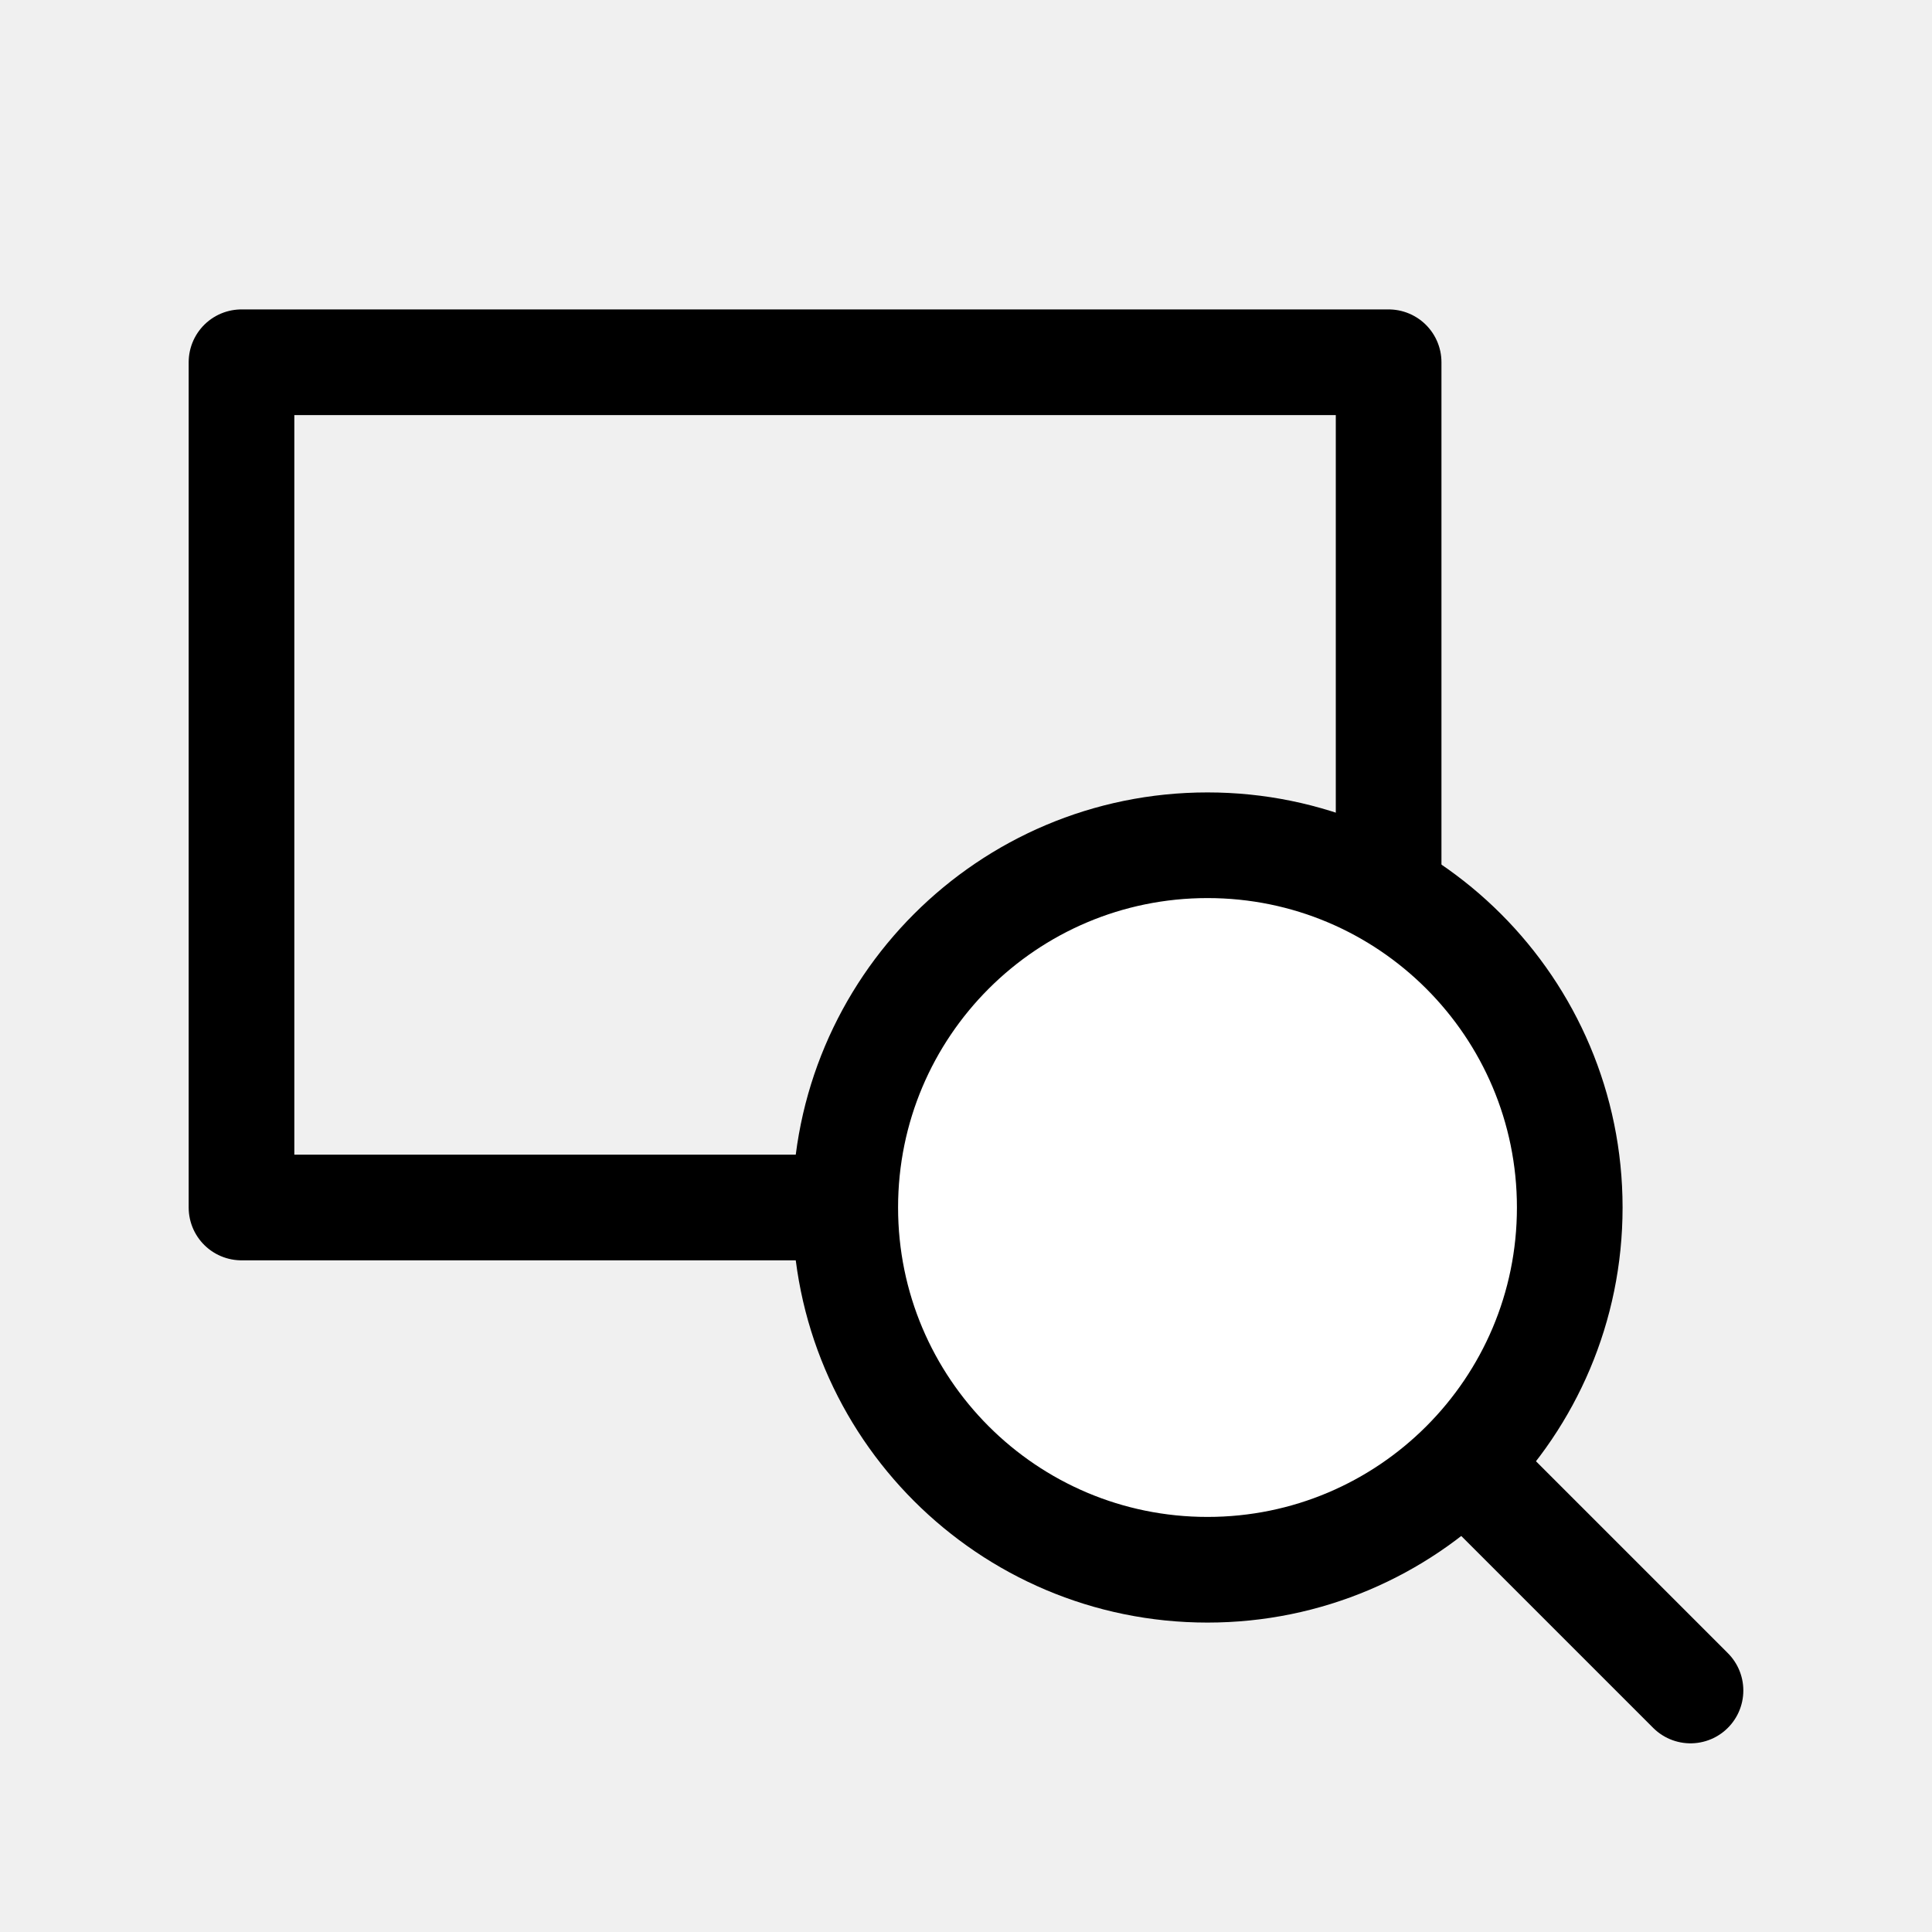
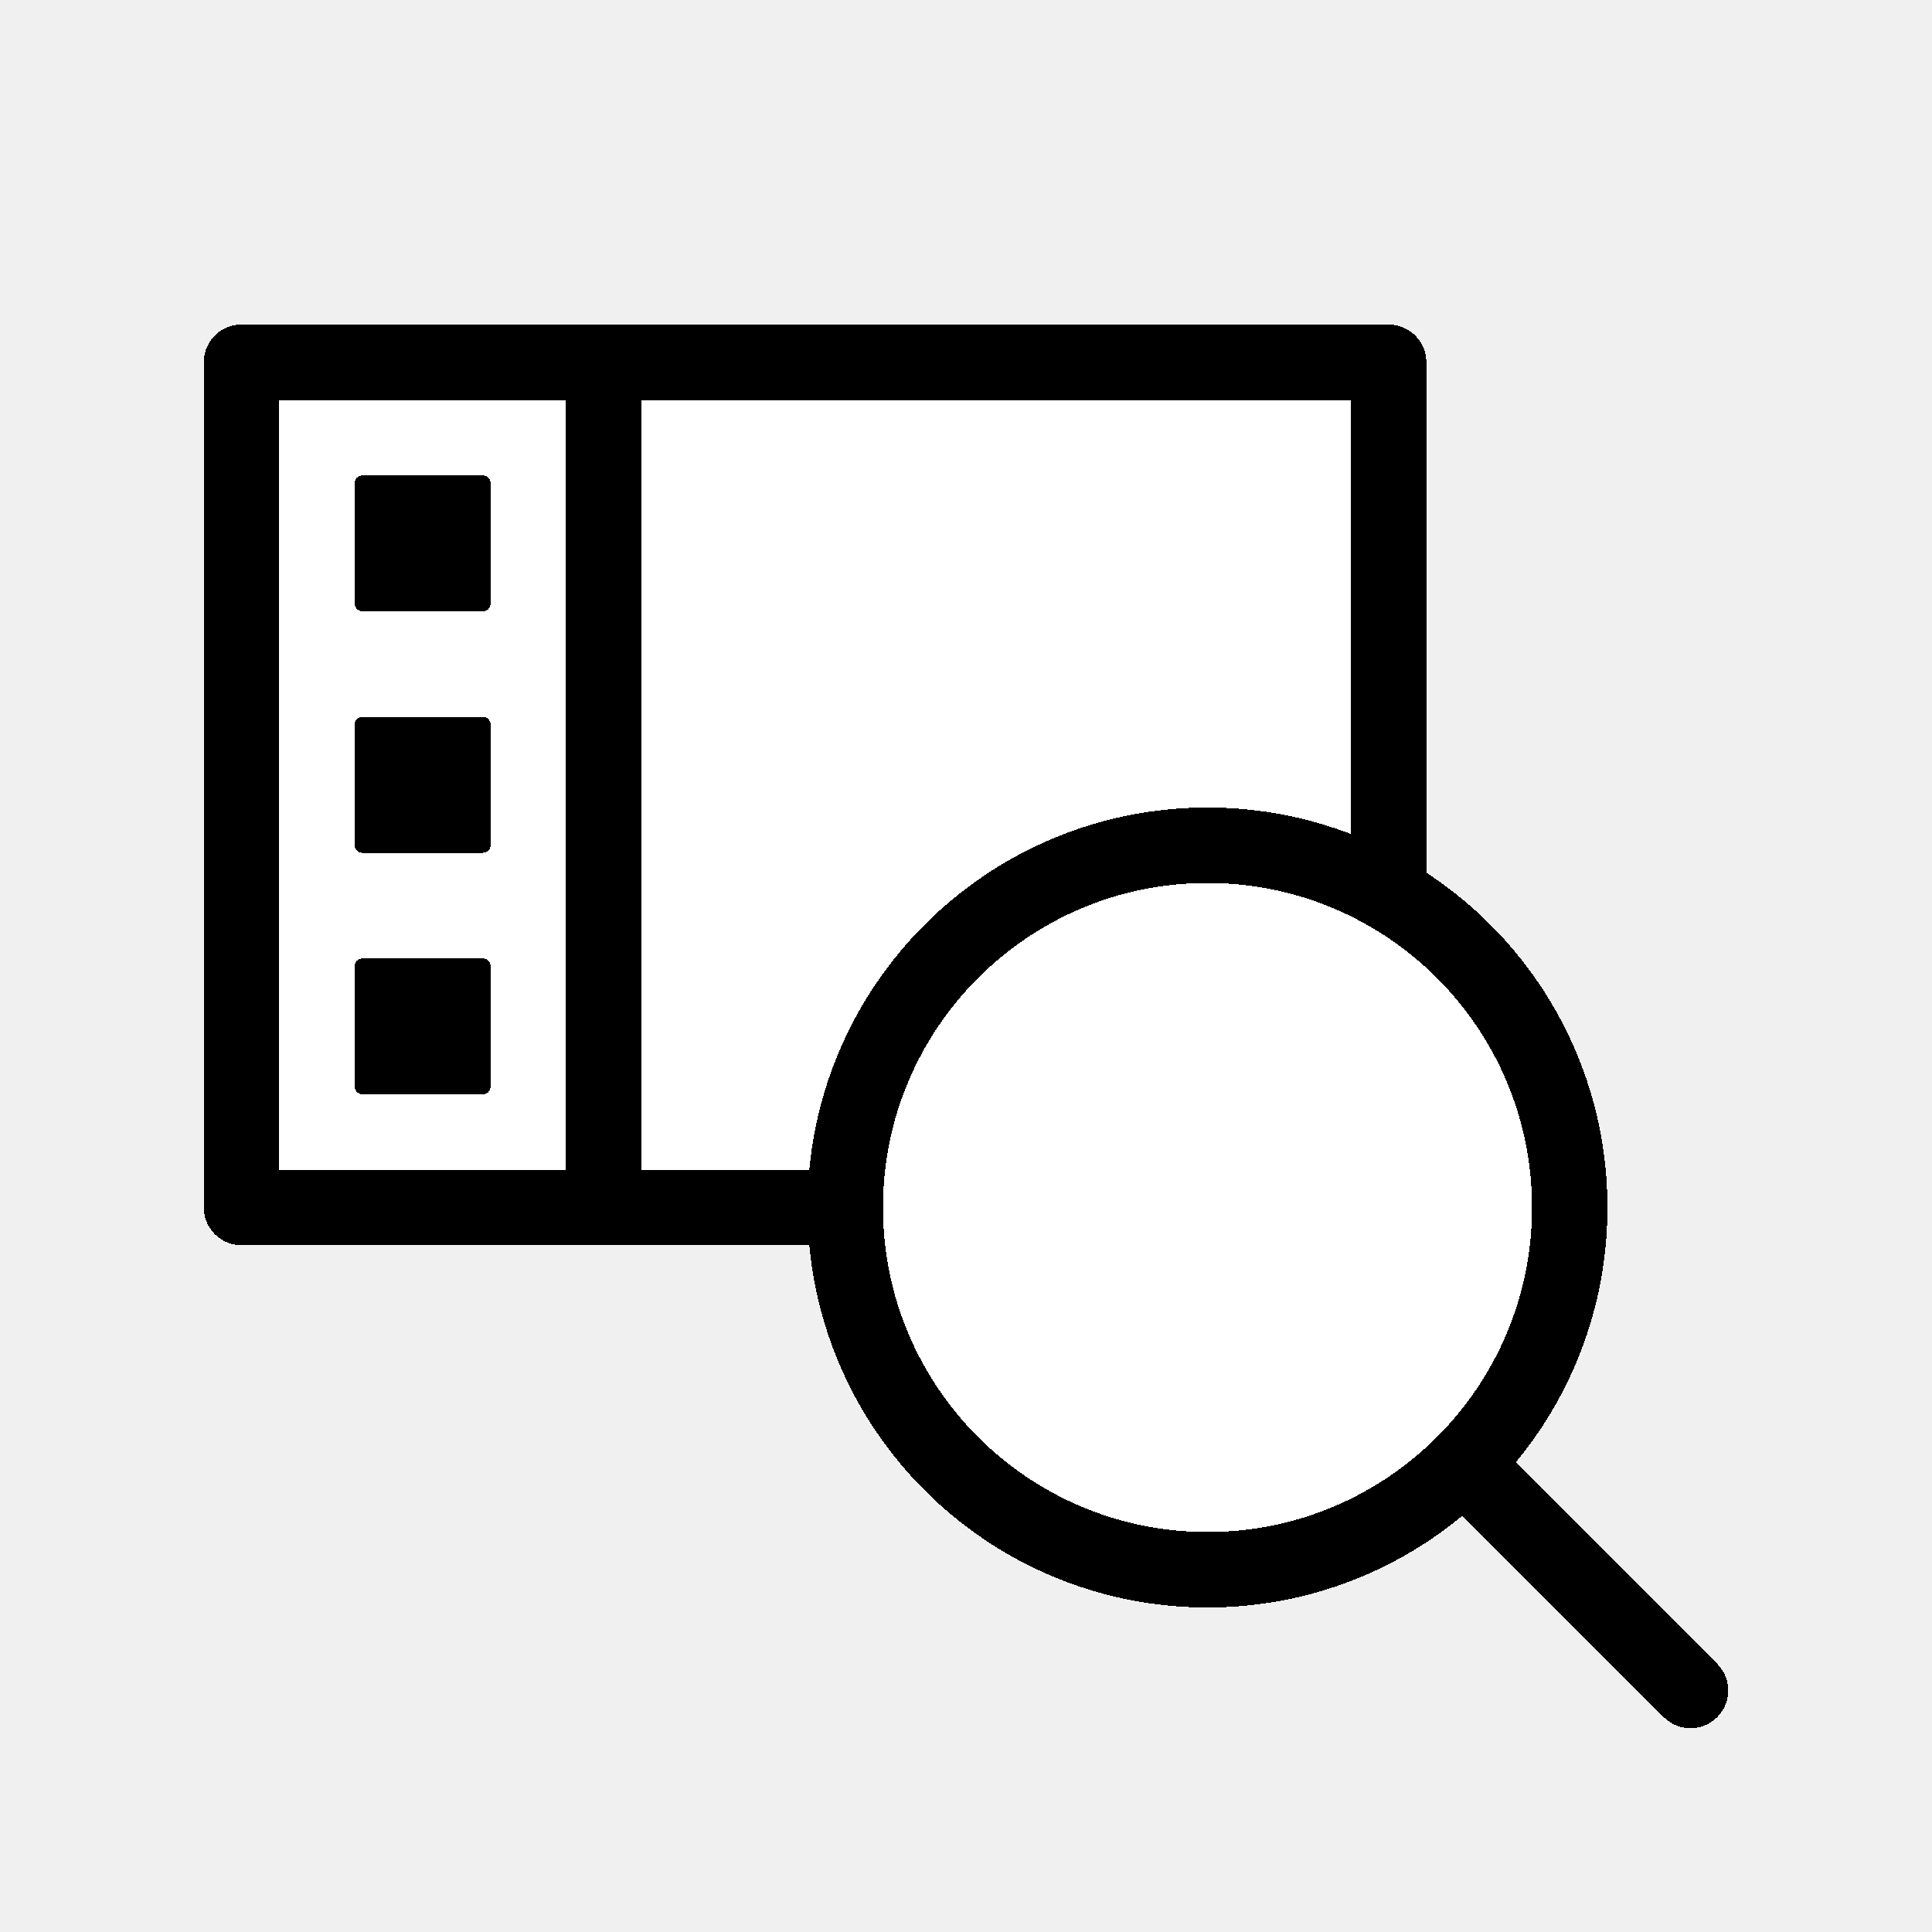
- <svg xmlns="http://www.w3.org/2000/svg" width="16" height="16" viewBox="0 0 32 32" fill="none" stroke="#000000" stroke-width="1.75" stroke-linecap="round" stroke-linejoin="round" shape-rendering="geometricPrecision">
-   <style>
-     .classic-ink{fill:#000000;stroke:#000000;stroke-width:.25}
-     .classic-paper{fill:#ffffff;stroke:none}
-     .sys-icon-detail{display:none}
-   </style>
-   <g transform="translate(0 0)">
-     <path d="M4 6h19v14H4z" />
-     <path class="sys-icon-detail classic-ink" d="M6 8h2v2H6zM6 12h2v2H6zM6 16h2v2H6z" />
-     <path class="sys-icon-detail" d="M10 6v14" />
-     <circle class="classic-paper" cx="20" cy="20" r="6.6" />
+ <svg xmlns="http://www.w3.org/2000/svg" width="16" height="16" viewBox="0 0 128 128" fill="none" shape-rendering="crispEdges">
+   <g transform="scale(4)" stroke="#000" stroke-width="1.25" stroke-linecap="round" stroke-linejoin="round">
+     <path d="M4 6h19v14H4z" fill="#fff" />
+     <path d="M6 8h2v2H6zM6 12h2v2H6zM6 16h2v2H6z" fill="#000" stroke-width=".25" />
+     <path d="M10 6v14" />
+     <circle cx="20" cy="20" r="6.6" fill="#fff" stroke="none" />
    <circle cx="20" cy="20" r="6" />
-     <path d="M24.3 24.3L28 28" />
+     <path d="M24.3 24.3 28 28" />
  </g>
</svg>
